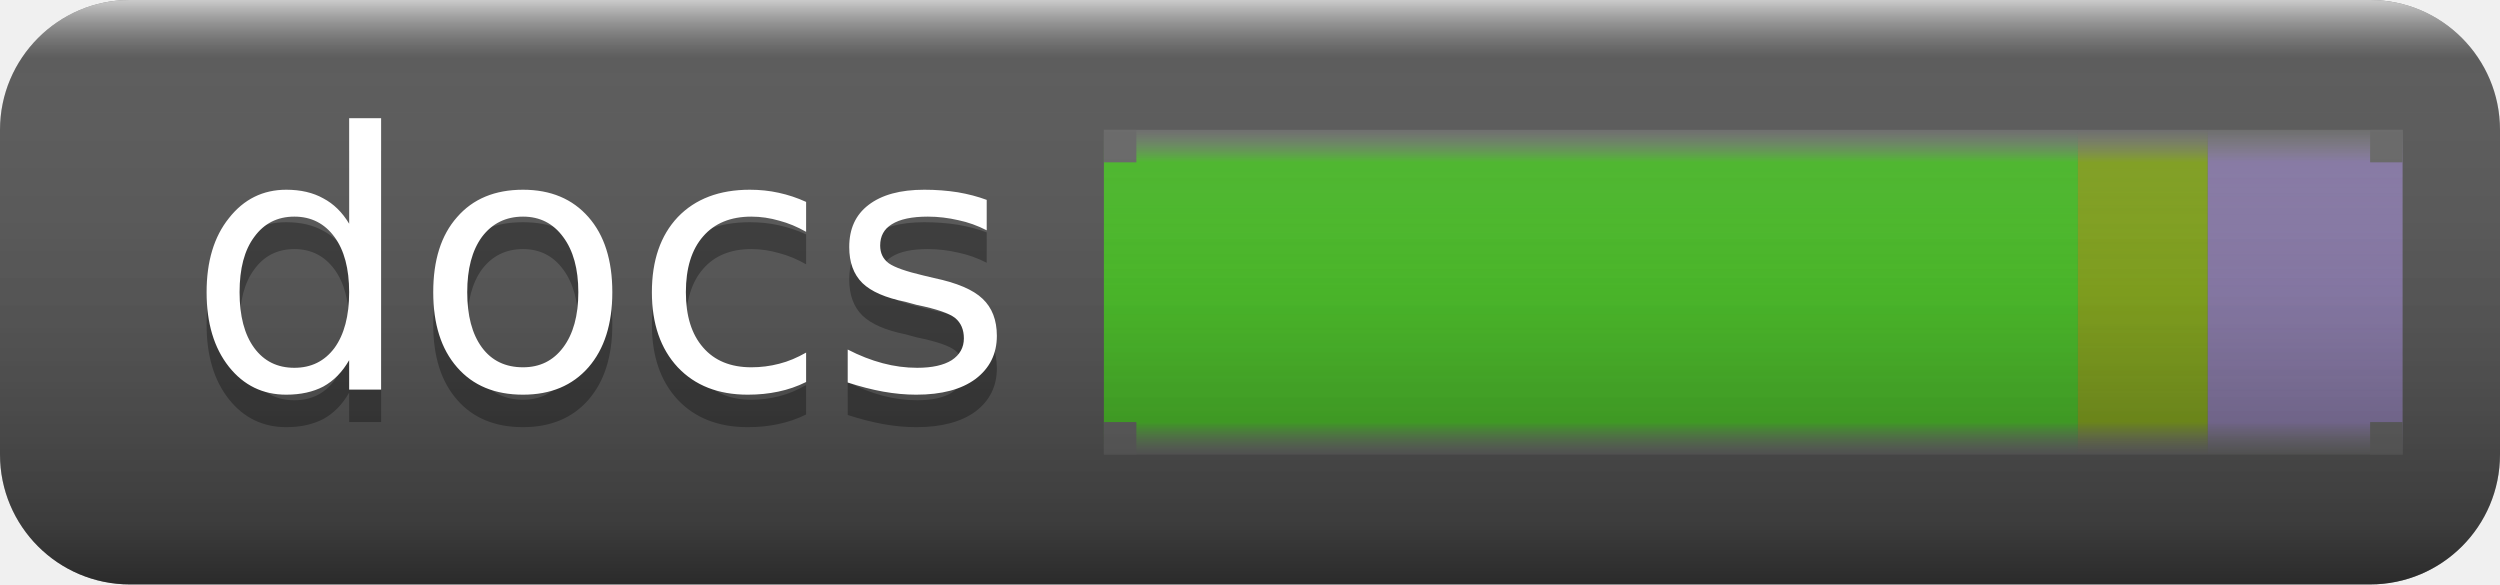
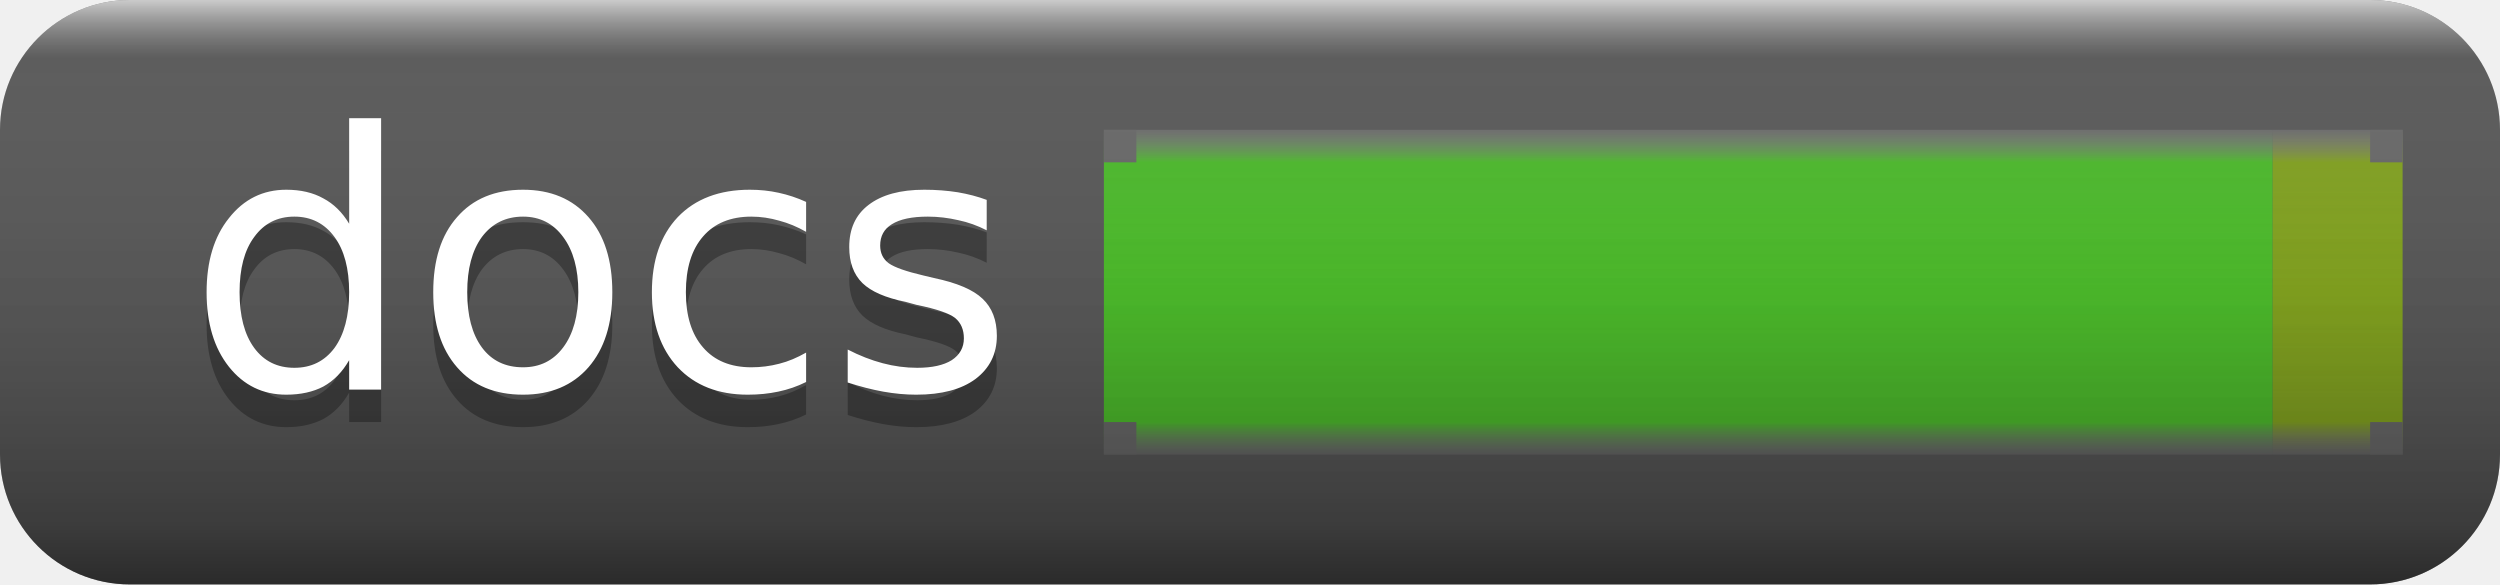
<svg xmlns="http://www.w3.org/2000/svg" width="77" height="18">
  <linearGradient id="bg" x2="0" y2="100%">
    <stop offset="0" stop-color="#fff" stop-opacity=".7" />
    <stop offset=".1" stop-color="#aaa" stop-opacity=".1" />
    <stop offset=".9" stop-opacity=".3" />
    <stop offset="1" stop-opacity=".5" />
  </linearGradient>
  <rect rx="4" width="77" height="18" fill="#555" />
  <linearGradient id="gA" x2="0" y2="100%">
    <stop offset="0" stop-color="#999" stop-opacity=".3" />
    <stop offset=".1" stop-color="#46cc1e" stop-opacity=".9" />
    <stop offset=".5" stop-color="#46cc1e" stop-opacity="1" />
    <stop offset=".9" stop-color="#46cc1e" stop-opacity=".9" />
    <stop offset="1" stop-color="#888" stop-opacity=".3" />
  </linearGradient>
-   <rect x="34" y="4" width="30" height="10" fill="url(#gA)" />
+   <rect x="34" y="4" width="36" height="10" fill="url(#gA)" />
  <linearGradient id="gB" x2="0" y2="100%">
    <stop offset="0" stop-color="#999" stop-opacity=".3" />
    <stop offset=".1" stop-color="#87ae10" stop-opacity=".9" />
    <stop offset=".5" stop-color="#87ae10" stop-opacity="1" />
    <stop offset=".9" stop-color="#87ae10" stop-opacity=".9" />
    <stop offset="1" stop-color="#888" stop-opacity=".3" />
  </linearGradient>
-   <rect x="64" y="4" width="4" height="10" fill="url(#gB)" />
+   <rect x="70" y="4" width="4" height="10" fill="url(#gB)" />
  <linearGradient id="gC" x2="0" y2="100%">
    <stop offset="0" stop-color="#999" stop-opacity=".3" />
    <stop offset=".1" stop-color="#c05946" stop-opacity=".9" />
    <stop offset=".5" stop-color="#c05946" stop-opacity="1" />
    <stop offset=".9" stop-color="#c05946" stop-opacity=".9" />
    <stop offset="1" stop-color="#888" stop-opacity=".3" />
  </linearGradient>
-   <rect x="68" y="4" width="0" height="10" fill="url(#gC)" />
+   <rect x="74" y="4" width="0" height="10" fill="url(#gC)" />
  <linearGradient id="gU" x2="0" y2="100%">
    <stop offset="0" stop-color="#999" stop-opacity=".3" />
    <stop offset=".1" stop-color="#8f7eb4" stop-opacity=".9" />
    <stop offset=".5" stop-color="#8f7eb4" stop-opacity="1" />
    <stop offset=".9" stop-color="#8f7eb4" stop-opacity=".9" />
    <stop offset="1" stop-color="#888" stop-opacity=".3" />
  </linearGradient>
-   <rect x="68" y="4" width="6" height="10" fill="url(#gU)" />
+   <rect x="74" y="4" width="0" height="10" fill="url(#gU)" />
  <rect x="34" y="4" width="1" height="1" fill="#666" />
  <rect x="34" y="13" width="1" height="1" fill="#666" />
  <rect x="73" y="4" width="1" height="1" fill="#666" />
  <rect x="73" y="13" width="1" height="1" fill="#666" />
  <rect rx="4" width="77" height="18" fill="url(#bg)" />
  <g fill="#fff" text-anchor="middle" font-family="DejaVu Sans,Verdana,Geneva,sans-serif" font-size="11">
    <text x="18.5" y="13" fill="#010101" fill-opacity=".3">docs</text>
    <text x="18.5" y="12">docs</text>
  </g>
</svg>
